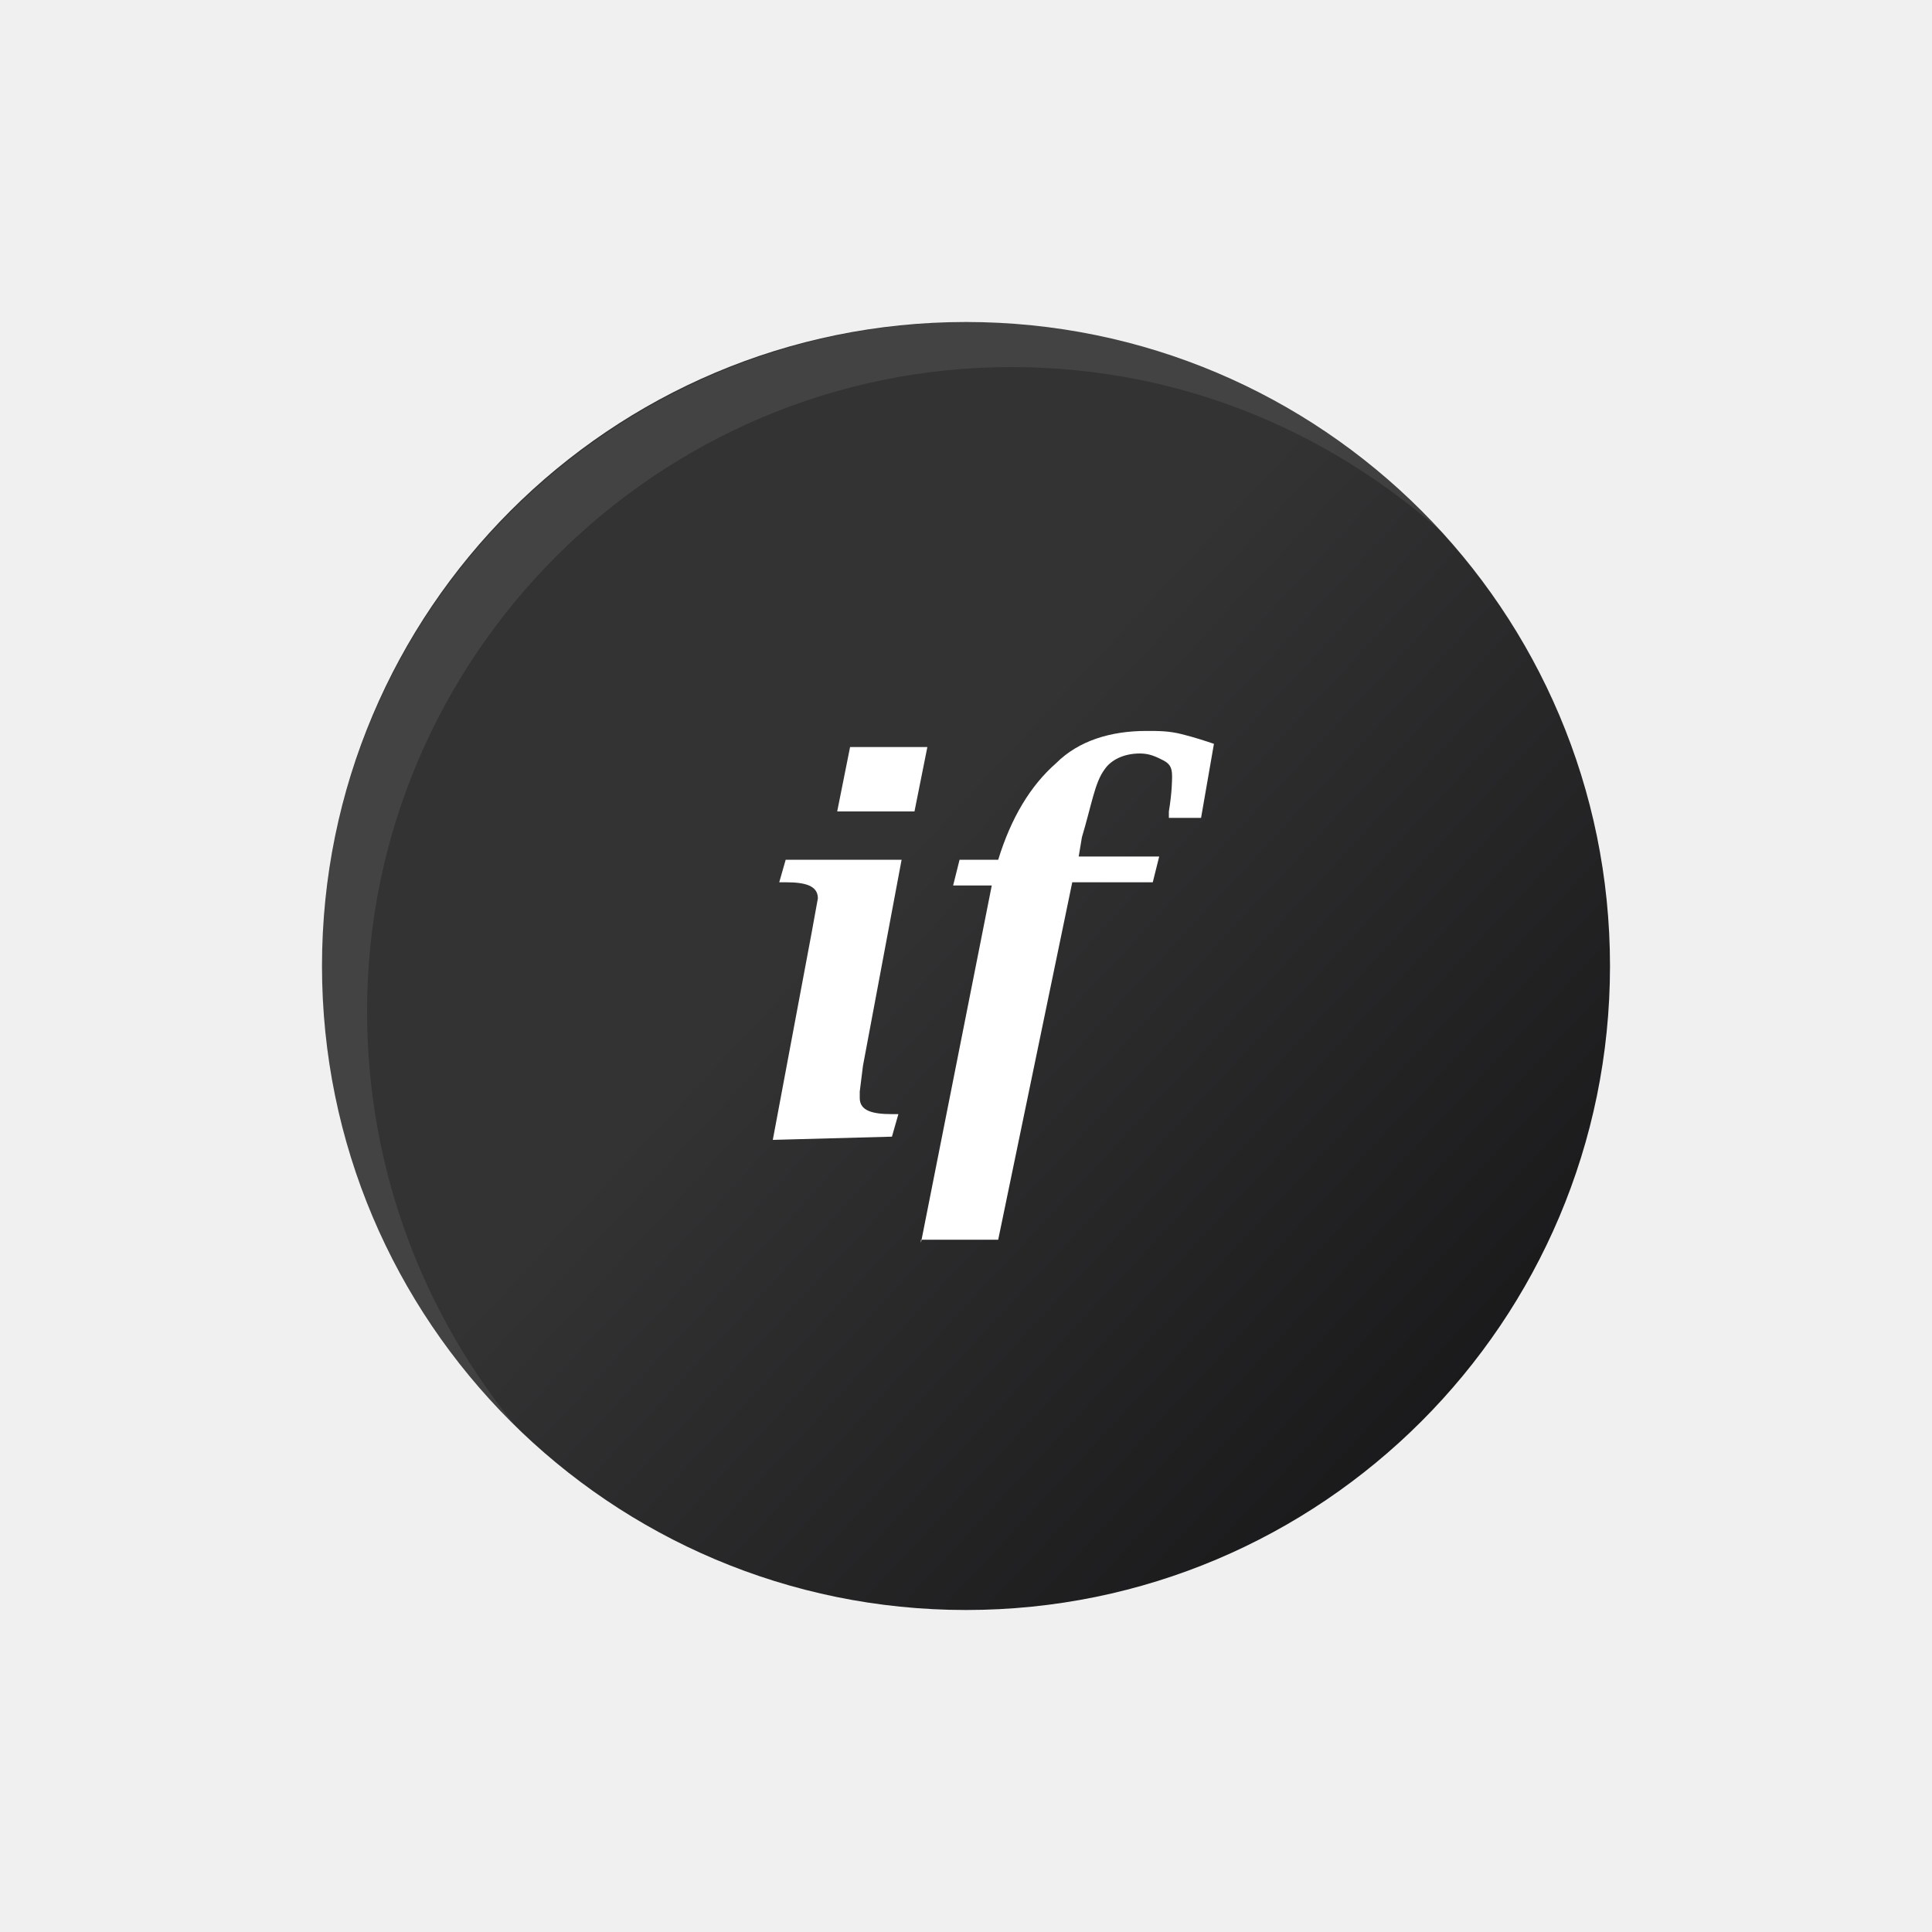
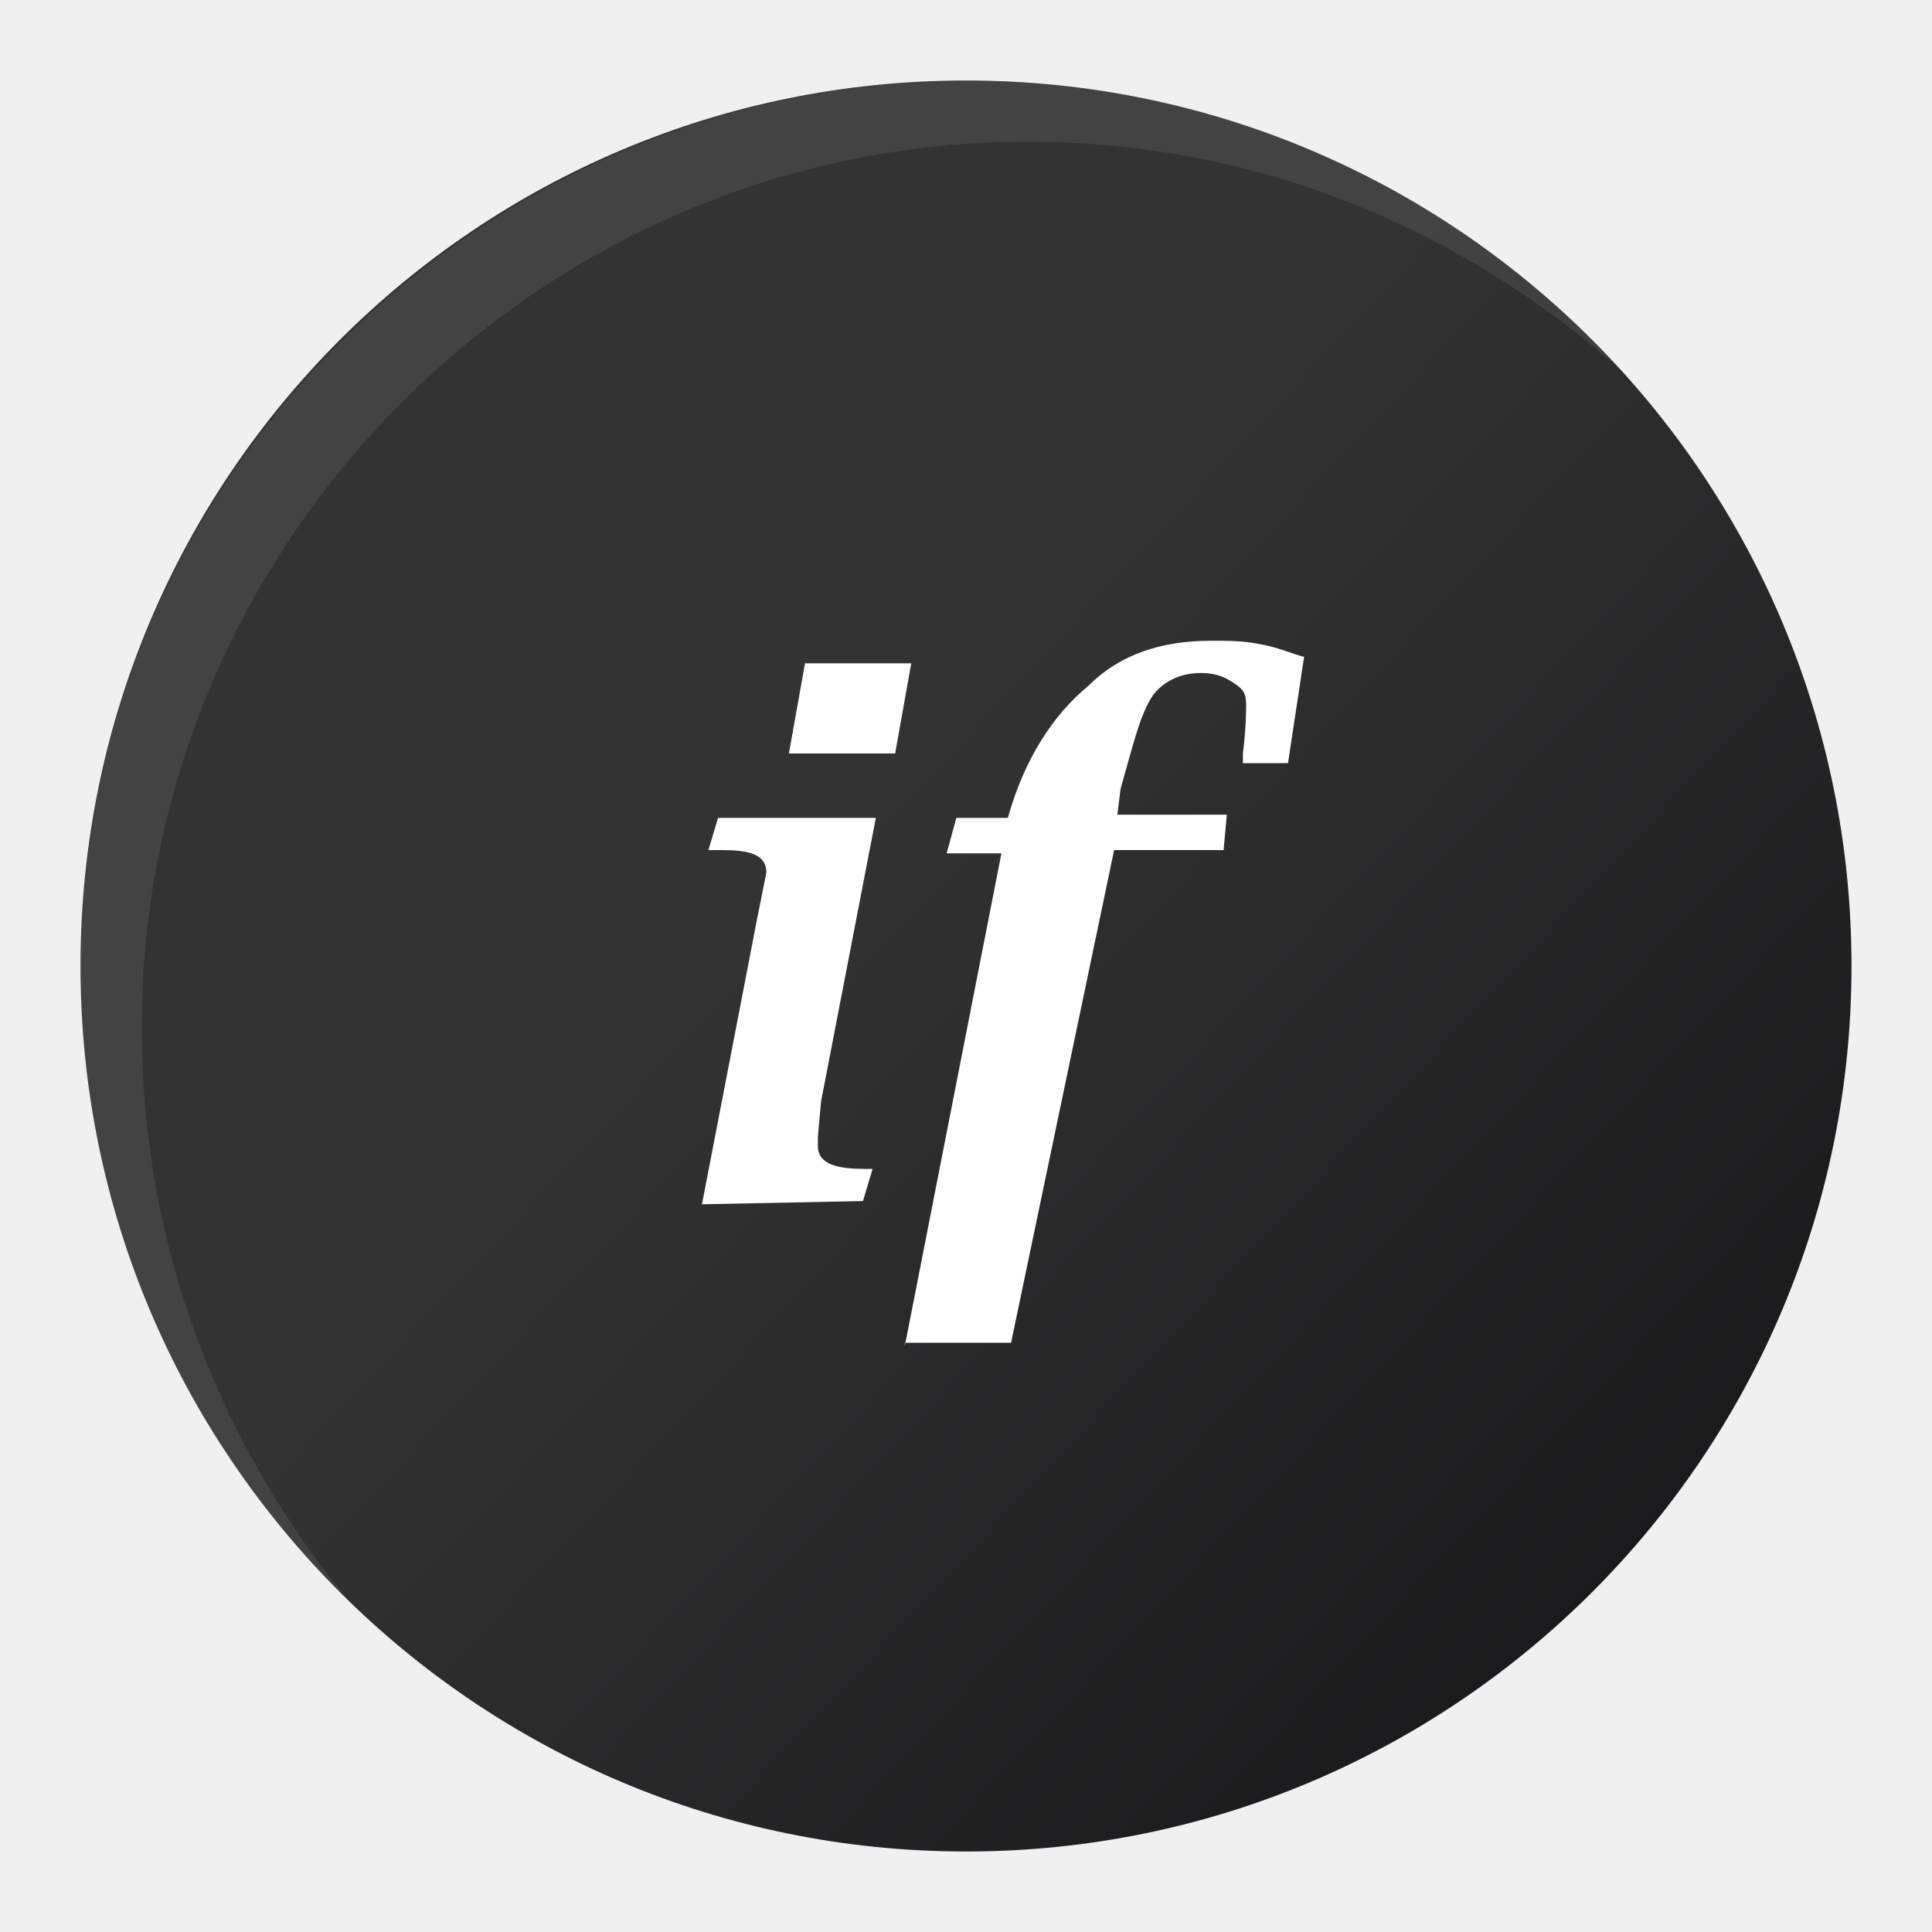
<svg xmlns="http://www.w3.org/2000/svg" version="1.1" id="Layer_1" x="0px" y="0px" viewBox="0 0 60 60" style="enable-background:new 0 0 60 60;" xml:space="preserve">
  <style type="text/css">
	.st0{fill:url(#SVGID_1_);}
	.st1{opacity:8.000000e-02;fill:#FFFFFF;enable-background:new    ;}
	.st2{fill:#FFFFFF;}
</style>
  <g id="Shopping_Bag">
</g>
-   <linearGradient id="SVGID_1_" gradientUnits="userSpaceOnUse" x1="60.603" y1="3.438" x2="-6.497" y2="66.064" gradientTransform="matrix(1 0 0 -1 0 62)">
+   <linearGradient id="SVGID_1_" gradientUnits="userSpaceOnUse" x1="72.079" y1="27.273" x2="-20.183" y2="-58.837" gradientTransform="matrix(1 0 0 1 0 42)">
    <stop offset="0" style="stop-color:#030305" />
    <stop offset="0.5" style="stop-color:#343334" />
    <stop offset="1" style="stop-color:#343334" />
  </linearGradient>
-   <circle class="st0" cx="30" cy="30" r="20" />
-   <path class="st1" d="M11.4,31.4c0-11,9-20,20-20c5.4,0,10.2,2.1,13.9,5.6c-3.6-4.3-9.2-7-15.2-7C19,10,10,19,10,30  c0,5.7,2.3,10.8,6.1,14.4C13.2,40.9,11.4,36.4,11.4,31.4z" />
+   <circle class="st0" cx="30" cy="30" r="27.5" />
+   <path class="st1" d="M4.4,31.9c0-15.1,12.4-27.5,27.5-27.5c7.4,0,14,2.9,19.1,7.7c-4.9-5.9-12.7-9.6-20.9-9.6  C14.9,2.5,2.5,14.9,2.5,30c0,7.8,3.2,14.8,8.4,19.8C6.9,45,4.4,38.8,4.4,31.9z" />
  <g>
-     <path class="st2" d="M24,35.4l1.2-6.4l0.2-1.1c0-0.4-0.4-0.5-1-0.5h-0.2l0.2-0.7H28l-1.2,6.4l-0.1,0.8v0.2c0,0.4,0.4,0.5,1,0.5h0.2   l-0.2,0.7L24,35.4L24,35.4z M26,25.2l0.4-2h2.4l-0.4,2H26z" />
-     <path class="st2" d="M28.6,38.6l2.2-11.1h-1.2l0.2-0.8H31c0.4-1.3,1-2.3,1.8-3c0.7-0.7,1.7-1,2.8-1c0.4,0,0.7,0,1.1,0.1   c0.4,0.1,0.7,0.2,1,0.3l-0.4,2.3h-1v-0.2c0.1-0.6,0.1-1,0.1-1.1c0-0.3-0.1-0.4-0.3-0.5c-0.2-0.1-0.4-0.2-0.7-0.2   c-0.5,0-0.9,0.2-1.1,0.5c-0.3,0.4-0.4,1.1-0.7,2.1l-0.1,0.6h2.5l-0.2,0.8h-2.5l-2.3,11.1H28.6z" />
+     <path class="st2" d="M21.8,37.4l1.7-8.8l0.3-1.5c0-0.6-0.6-0.7-1.4-0.7H22l0.3-1h4.9l-1.7,8.8l-0.1,1.1v0.3c0,0.5,0.5,0.7,1.4,0.7   h0.3l-0.3,1L21.8,37.4L21.8,37.4z M24.5,23.4l0.5-2.8h3.3l-0.5,2.8H24.5z" />
+     <path class="st2" d="M28.1,41.8l3-15.3h-1.7l0.3-1.1h1.6c0.5-1.8,1.4-3.2,2.5-4.1c1-1,2.3-1.4,3.8-1.4c0.6,0,1,0,1.5,0.1   c0.6,0.1,1,0.3,1.4,0.4L40,23.7h-1.4v-0.3c0.1-0.8,0.1-1.4,0.1-1.5c0-0.4-0.1-0.5-0.4-0.7s-0.6-0.3-1-0.3c-0.7,0-1.2,0.3-1.5,0.7   c-0.4,0.6-0.6,1.5-1,2.9l-0.1,0.8h3.4L38,26.4h-3.4l-3.2,15.3h-3.3V41.8z" />
  </g>
</svg>
